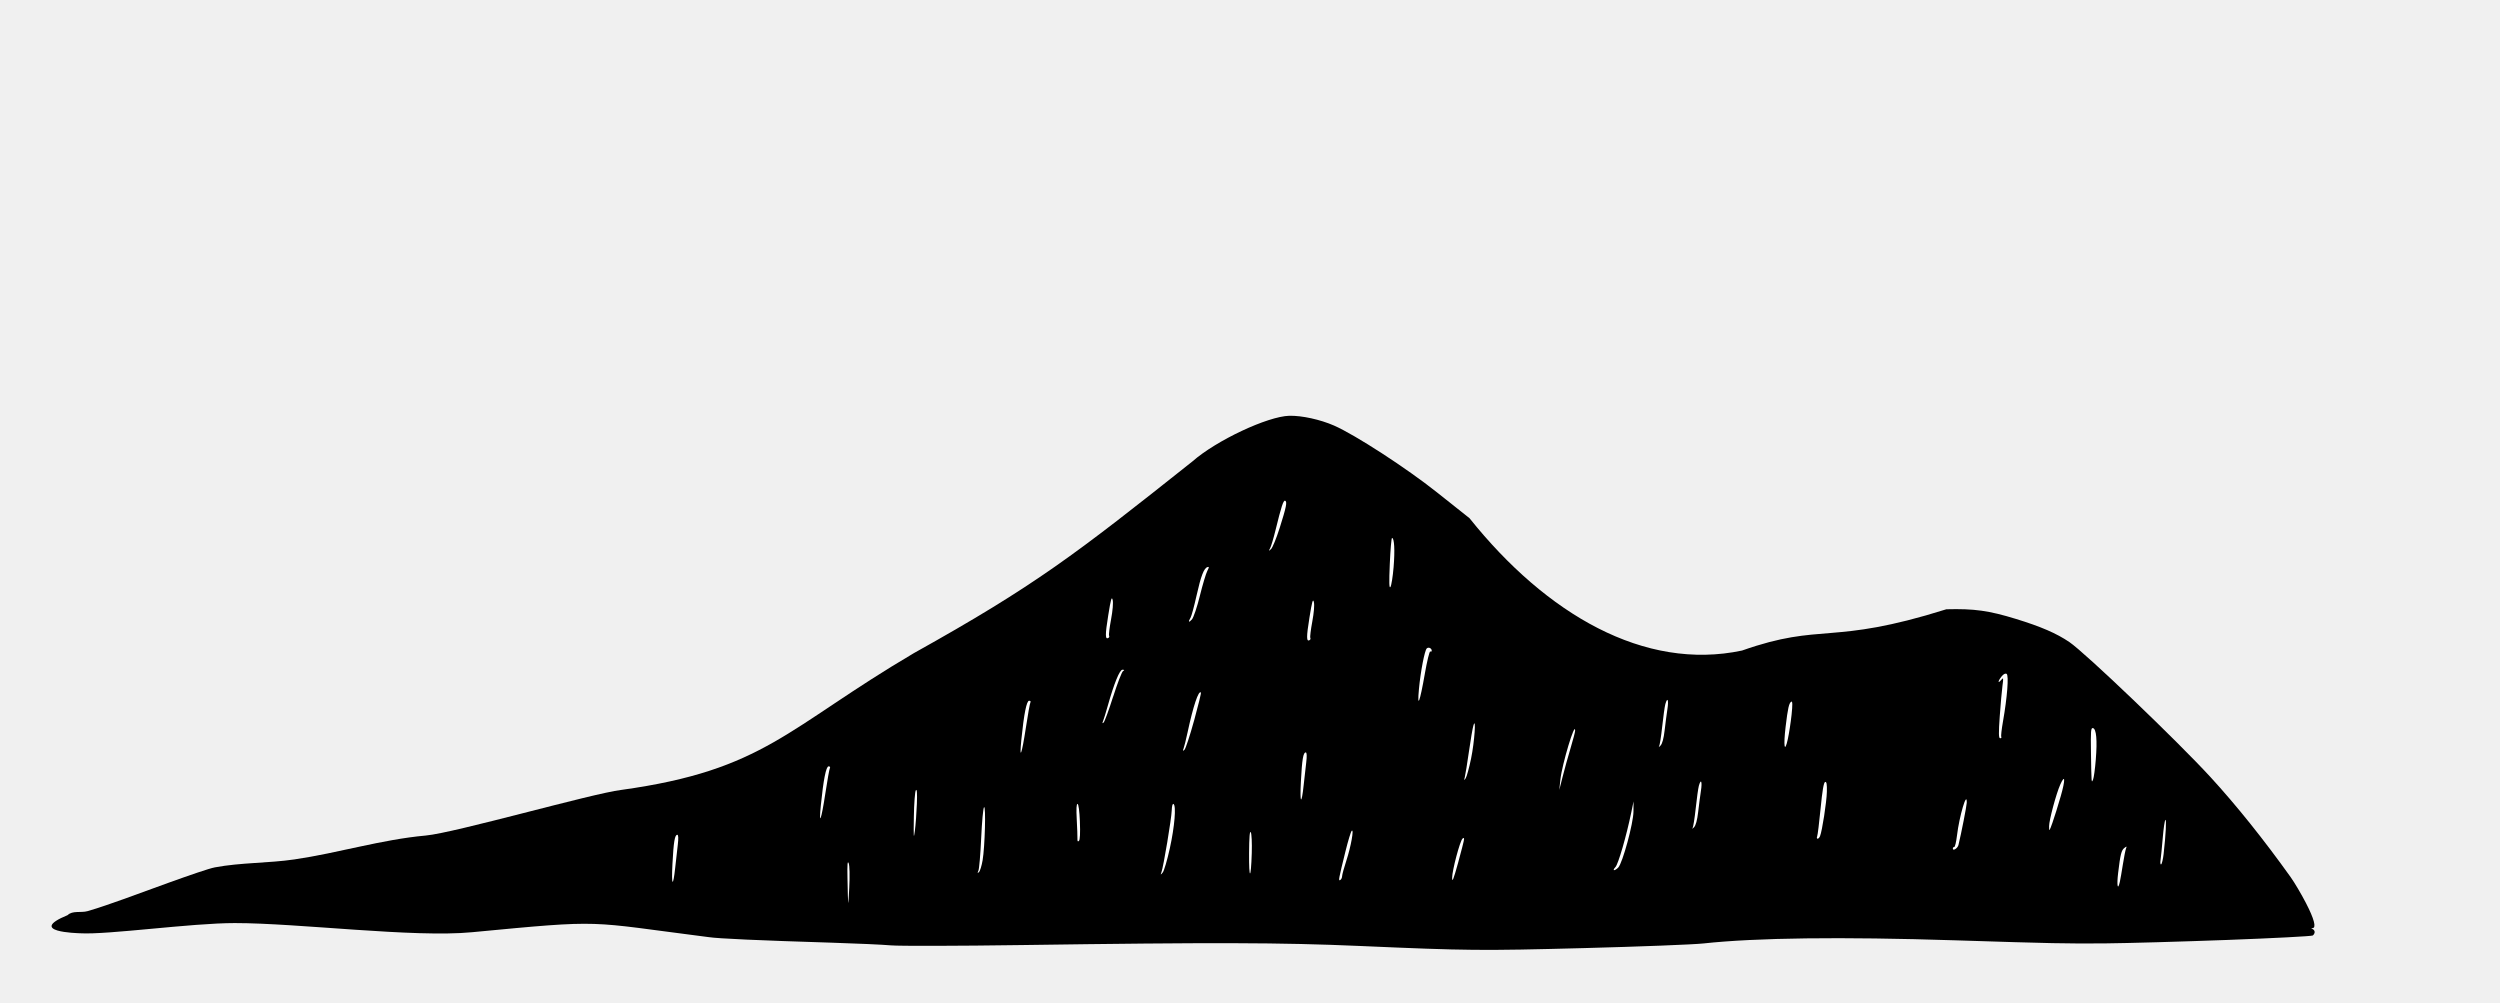
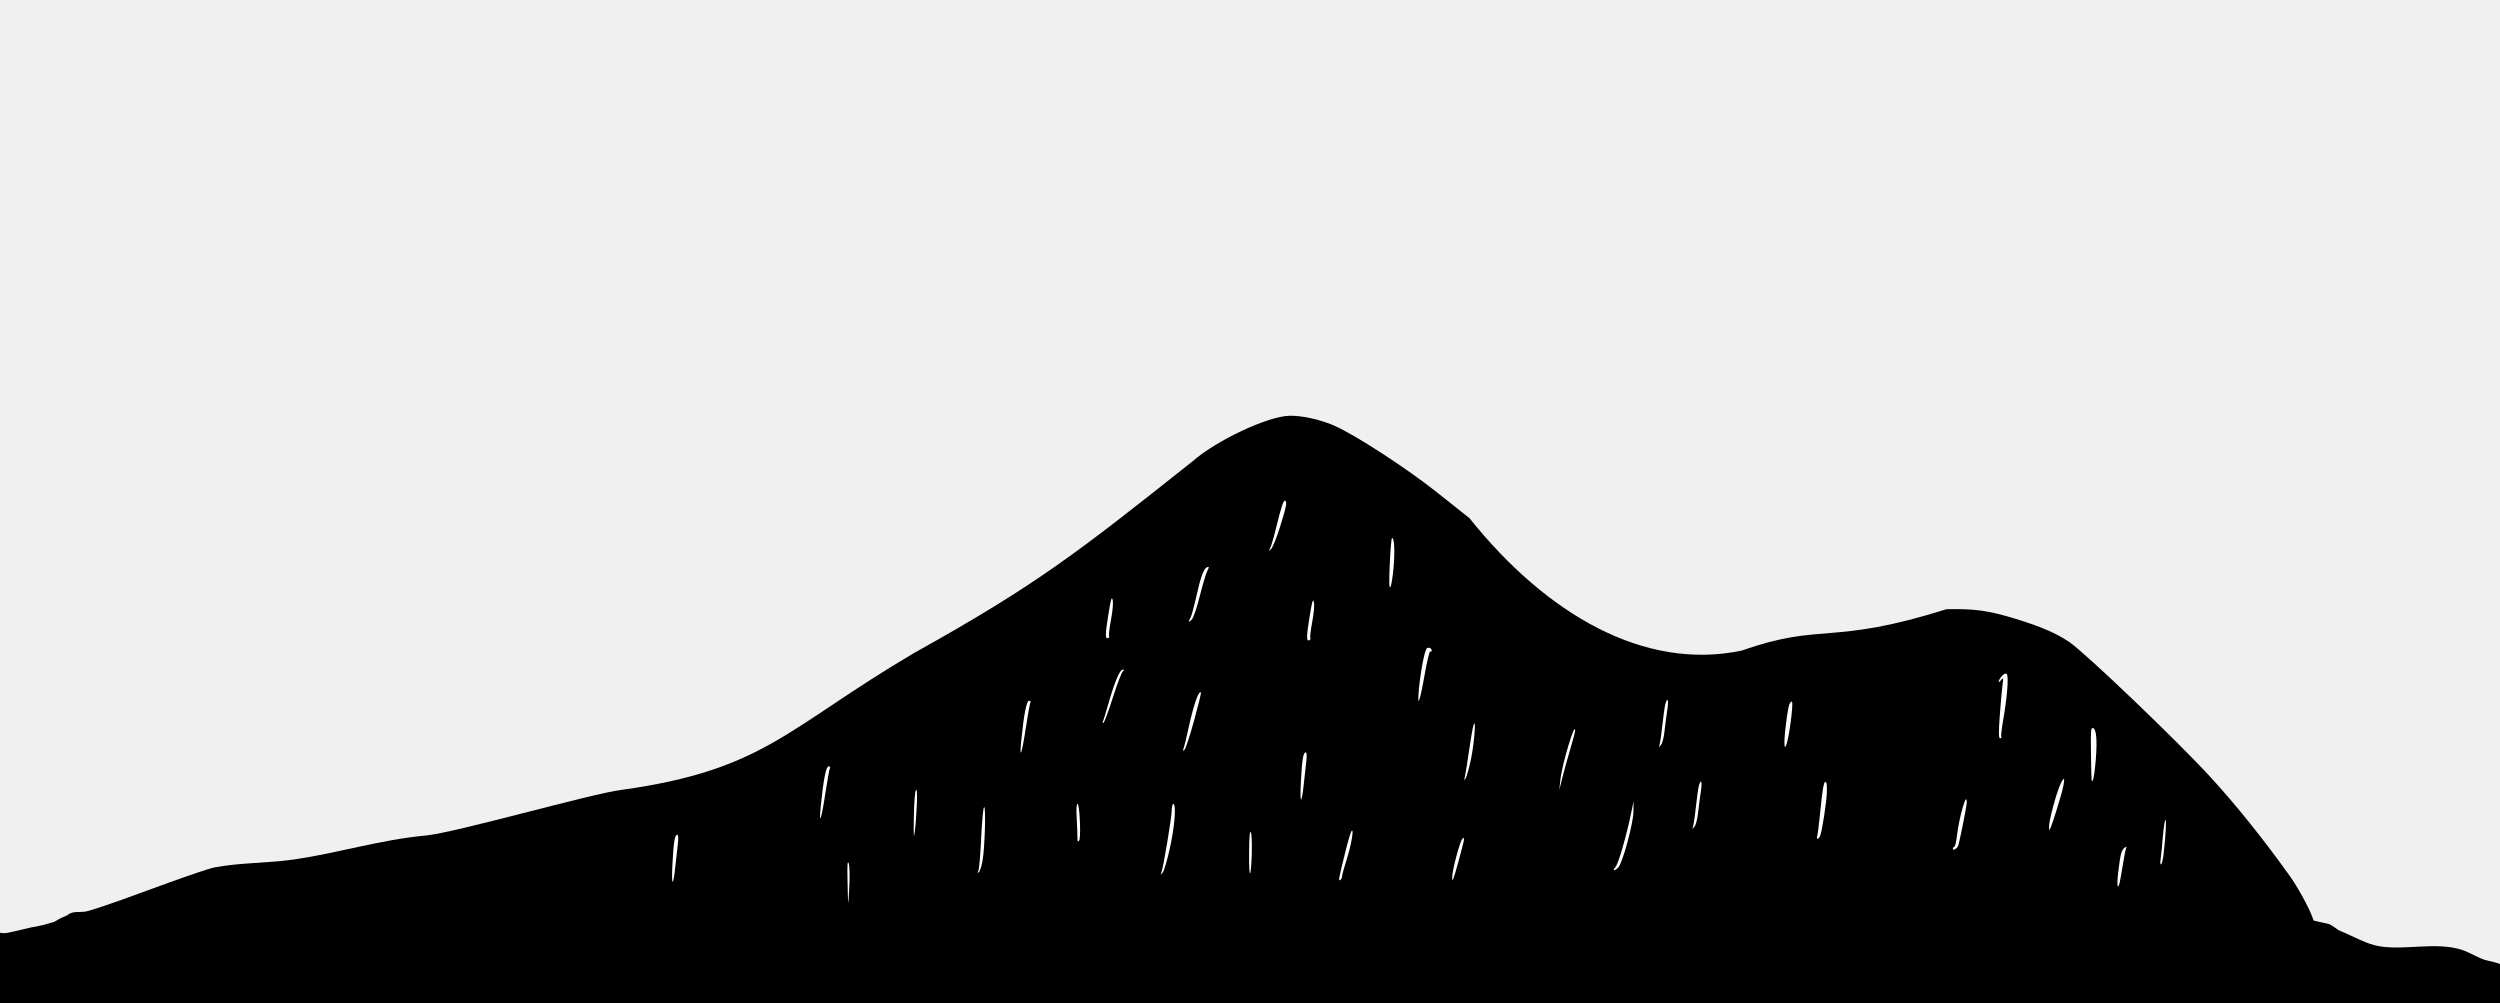
- <svg xmlns="http://www.w3.org/2000/svg" width="449" height="180" viewBox="0 0 118.798 47.625" version="1.1" id="svg5">
-   <defs id="defs2" />
-   <g id="layer1" transform="translate(81.40015,-70.74967)">
-     <path id="path62" style="fill:#000000;stroke-width:0.286" d="m 231.576,74.672 c -3.917,0.1 -13.154,4.447 -17.404,8.191 -21.005,16.689 -28.22,22.275 -50.039,34.439 -22.859,13.471 -26.762,20.998 -52.572,24.571 -5.208,0.631 -29.875,7.714 -35.099,8.189 -7.957,0.723 -15.677,3.132 -23.582,4.289 -4.737,0.693 -9.585,0.545 -14.291,1.428 -2.12,0.398 -14.164,4.922 -16.436,5.717 -2.133,0.747 -4.259,1.524 -6.432,2.145 -1.168,0.334 -2.713,-0.144 -3.572,0.715 -7.388,3.035 1.678,3.227 2.242,3.261 4.944,0.295 19.91,-1.833 27.77,-1.833 11.487,0 32.152,2.655 42.602,1.644 24.224,-2.301 20.163,-1.964 42.482,0.876 1.802,0.271 8.92,0.593 22.195,1.004 4.33,0.134 9.098,0.351 10.596,0.482 1.498,0.131 12.055,0.106 23.457,-0.057 34.309,-0.49 46.52,-0.457 60.791,0.166 19.372,0.846 21.662,0.867 40.201,0.379 9.984,-0.263 19.627,-0.637 21.432,-0.832 9.502,-1.028 24.746,-1.22 45.184,-0.566 17.542,0.561 20.073,0.612 27.047,0.553 3.775,-0.034 13.615,-0.312 21.867,-0.619 8.252,-0.308 15.162,-0.667 15.355,-0.799 0.193,-0.132 0.347,-0.415 0.342,-0.629 -0.005,-0.214 -0.173,-0.449 -0.371,-0.523 -0.289,-0.108 -0.289,-0.141 -0.004,-0.166 0.707,-0.063 0.287,-1.658 -1.186,-4.51 -0.825,-1.598 -2.061,-3.689 -2.746,-4.648 -4.816,-6.744 -9.768,-12.924 -14.4,-17.973 -6.015,-6.554 -22.506,-22.332 -25.355,-24.258 -2.318,-1.567 -5.092,-2.767 -9.578,-4.146 -4.888,-1.503 -7.499,-1.866 -12.506,-1.738 -20.858,6.574 -22.216,2.306 -36.699,7.414 -17.528,3.718 -35.134,-6.496 -48.945,-23.771 -1.847,-1.462 -4.473,-3.548 -5.838,-4.635 -5.447,-4.337 -14.691,-10.337 -18.484,-11.998 -2.479,-1.086 -5.809,-1.816 -8.021,-1.76 z" transform="matrix(0.2645833,0,0,0.2645833,-81.40015,70.74967)" />
-     <path style="fill:#ffffff;stroke-width:0.076" d="m -20.592,95.843 c 0.316,-1.001 0.368,-1.259 0.259,-1.299 -0.082,-0.03 -0.179,0.268 -0.455,1.395 -0.095,0.39 -0.211,0.778 -0.258,0.864 -0.078,0.144 -0.075,0.147 0.045,0.038 0.071,-0.065 0.255,-0.514 0.408,-0.998 z" id="path226" />
-     <path style="fill:#ffffff;stroke-width:0.076" d="m -15.177,97.695 c 0.066,-0.796 0.034,-1.379 -0.075,-1.381 -0.029,-7.48e-4 -0.077,0.552 -0.106,1.227 -0.038,0.886 -0.03,1.193 0.03,1.102 0.046,-0.07 0.114,-0.496 0.151,-0.948 z" id="path224" />
-     <path style="fill:#ffffff;stroke-width:0.076" d="m -24.383,99.06 c 0.132,-0.532 0.291,-1.064 0.353,-1.181 0.091,-0.174 0.093,-0.208 0.011,-0.183 -0.172,0.051 -0.312,0.415 -0.524,1.363 -0.112,0.501 -0.239,0.969 -0.282,1.04 -0.126,0.208 -0.089,0.259 0.063,0.087 0.078,-0.088 0.246,-0.586 0.38,-1.126 z" id="path222" />
-     <path style="fill:#ffffff;stroke-width:0.076" d="m -19.135,101.059 c -0.021,-0.036 0.021,-0.382 0.093,-0.768 0.08,-0.43 0.11,-0.791 0.076,-0.931 -0.045,-0.184 -0.086,-0.04 -0.21,0.735 -0.149,0.929 -0.148,1.163 0.007,1.073 0.04,-0.023 0.055,-0.072 0.034,-0.108 z" id="path220" />
-     <path style="fill:#ffffff;stroke-width:0.076" d="m -13.695,102.772 c 0.107,-0.611 0.224,-1.091 0.261,-1.067 0.036,0.024 0.067,0.009 0.068,-0.033 0.003,-0.117 -0.151,-0.19 -0.235,-0.11 -0.102,0.097 -0.297,1.11 -0.373,1.94 -0.089,0.963 0.044,0.619 0.28,-0.73 z" id="path216" />
-     <path style="fill:#ffffff;stroke-width:0.076" d="m 13.698,105.77 c -0.02,-0.035 0.017,-0.372 0.084,-0.749 0.201,-1.141 0.281,-2.177 0.172,-2.248 -0.058,-0.038 -0.147,0.005 -0.237,0.116 -0.175,0.216 -0.201,0.379 -0.028,0.176 0.114,-0.134 0.119,-0.114 0.067,0.271 -0.031,0.228 -0.089,0.882 -0.13,1.454 -0.056,0.79 -0.052,1.039 0.018,1.041 0.05,0.001 0.075,-0.026 0.055,-0.061 z" id="path212" />
-     <path style="fill:#ffffff;stroke-width:0.076" d="m -28.504,103.856 c 0.202,-0.635 0.413,-1.182 0.469,-1.216 0.08,-0.048 0.074,-0.062 -0.024,-0.066 -0.135,-0.005 -0.399,0.643 -0.703,1.722 -0.087,0.31 -0.186,0.631 -0.22,0.713 -0.044,0.107 -0.037,0.129 0.024,0.076 0.047,-0.041 0.251,-0.594 0.452,-1.229 z" id="path210" />
-     <path style="fill:#ffffff;stroke-width:0.076" d="m 16.525,108.583 c 0.225,-0.783 0.213,-1.078 -0.022,-0.554 -0.195,0.436 -0.533,1.696 -0.532,1.986 4.77e-4,0.263 0.008,0.255 0.161,-0.174 0.089,-0.247 0.265,-0.813 0.393,-1.258 z" id="path208" />
-     <path style="fill:#ffffff;stroke-width:0.076" d="m 3.734,104.715 c 0.05,-0.476 0.046,-0.658 -0.013,-0.624 -0.109,0.064 -0.165,0.309 -0.27,1.192 -0.111,0.934 -0.049,1.288 0.104,0.593 0.059,-0.269 0.14,-0.792 0.179,-1.162 z" id="path206" />
-     <path style="fill:#ffffff;stroke-width:0.076" d="m -24.658,104.992 c 0.197,-0.715 0.343,-1.315 0.325,-1.334 -0.113,-0.119 -0.366,0.638 -0.638,1.908 -0.071,0.331 -0.155,0.67 -0.187,0.752 -0.046,0.12 -0.038,0.132 0.042,0.062 0.055,-0.048 0.261,-0.673 0.457,-1.388 z" id="path204" />
-     <path style="fill:#ffffff;stroke-width:0.076" d="m 18.19,106.847 c 0.075,-0.931 0.027,-1.464 -0.135,-1.499 -0.098,-0.022 -0.11,0.131 -0.094,1.17 0.023,1.481 0.022,1.46 0.101,1.272 0.035,-0.082 0.093,-0.507 0.128,-0.943 z" id="path202" />
-     <path style="fill:#ffffff;stroke-width:0.076" d="m -32.652,105.333 c 0.095,-0.628 0.193,-1.173 0.218,-1.212 0.025,-0.038 -0.003,-0.071 -0.063,-0.073 -0.12,-0.003 -0.248,0.635 -0.369,1.845 -0.104,1.043 0.021,0.715 0.214,-0.56 z" id="path200" />
-     <path style="fill:#ffffff;stroke-width:0.076" d="m -11.496,106.799 c 0.164,-0.792 0.251,-2.051 0.109,-1.569 -0.037,0.124 -0.132,0.683 -0.212,1.243 -0.08,0.56 -0.168,1.103 -0.195,1.206 -0.043,0.165 -0.037,0.171 0.042,0.053 0.05,-0.074 0.165,-0.494 0.256,-0.933 z" id="path198" />
-     <path style="fill:#ffffff;stroke-width:0.076" d="m -6.766,106.295 c 0.118,-0.392 0.215,-0.765 0.215,-0.827 0.003,-0.482 -0.624,1.602 -0.701,2.328 l -0.052,0.491 0.162,-0.639 c 0.089,-0.352 0.258,-0.96 0.376,-1.353 z" id="path196" />
-     <path style="fill:#ffffff;stroke-width:0.076" d="m -19.45,108.053 c 0.035,-0.332 0.09,-0.816 0.121,-1.075 0.036,-0.304 0.029,-0.472 -0.022,-0.474 -0.121,-0.003 -0.177,0.329 -0.232,1.388 -0.055,1.048 0.028,1.148 0.133,0.161 z" id="path194" />
-     <path style="fill:#ffffff;stroke-width:0.076" d="m -0.706,109.344 c 0.036,-0.321 0.097,-0.779 0.133,-1.018 0.069,-0.443 0.002,-0.599 -0.099,-0.234 -0.031,0.111 -0.098,0.592 -0.149,1.067 -0.051,0.476 -0.119,0.903 -0.152,0.95 -0.032,0.047 -5.71e-4,0.025 0.071,-0.048 0.085,-0.087 0.152,-0.335 0.196,-0.718 z" id="path192" />
-     <path style="fill:#ffffff;stroke-width:0.076" d="m 5.086,110.485 c 0.1,-0.243 0.313,-1.62 0.325,-2.107 0.009,-0.365 -0.013,-0.491 -0.083,-0.47 -0.066,0.02 -0.132,0.405 -0.214,1.252 -0.065,0.673 -0.139,1.273 -0.164,1.333 -0.025,0.061 -0.016,0.111 0.02,0.112 0.036,9.2e-4 0.088,-0.053 0.116,-0.12 z" id="path190" />
-     <path style="fill:#ffffff;stroke-width:0.076" d="m 11.665,110.9 c 0.131,-0.531 0.388,-1.846 0.393,-2.002 0.017,-0.616 -0.354,0.628 -0.465,1.563 -0.035,0.296 -0.093,0.538 -0.129,0.537 -0.036,-9.1e-4 -0.066,0.031 -0.067,0.072 -0.004,0.138 0.229,-0.008 0.268,-0.169 z" id="path188" />
-     <path style="fill:#ffffff;stroke-width:0.076" d="m 21.415,111.313 c 0.102,-0.896 0.14,-1.636 0.083,-1.603 -0.032,0.018 -0.088,0.399 -0.125,0.846 -0.037,0.447 -0.085,0.923 -0.105,1.059 -0.021,0.136 -0.008,0.229 0.028,0.208 0.036,-0.021 0.09,-0.251 0.12,-0.51 z" id="path186" />
-     <path style="fill:#ffffff;stroke-width:0.076" d="m -30.084,109.793 c -0.02,-0.495 -0.066,-0.841 -0.112,-0.842 -0.053,-0.001 -0.065,0.238 -0.038,0.737 0.022,0.406 0.037,0.819 0.033,0.917 -0.005,0.12 0.018,0.154 0.071,0.103 0.051,-0.048 0.067,-0.374 0.045,-0.915 z" id="path184" />
-     <path style="fill:#ffffff;stroke-width:0.076" d="m -37.831,108.946 c 0.019,-0.513 0.003,-0.72 -0.049,-0.645 -0.042,0.062 -0.085,0.635 -0.095,1.284 -0.016,0.96 -0.007,1.077 0.049,0.645 0.037,-0.29 0.08,-0.868 0.095,-1.284 z" id="path182" />
-     <path style="fill:#ffffff;stroke-width:0.076" d="m -4.5,111.972 c 0.205,-0.218 0.716,-2.099 0.721,-2.654 l 0.004,-0.487 -0.109,0.527 c -0.233,1.126 -0.617,2.453 -0.751,2.594 -0.077,0.08 -0.105,0.147 -0.064,0.148 0.042,0.001 0.13,-0.056 0.198,-0.127 z" id="path178" />
-     <path style="fill:#ffffff;stroke-width:0.076" d="m 19.333,112.656 c 0.026,-0.114 0.091,-0.489 0.145,-0.834 0.054,-0.345 0.121,-0.684 0.149,-0.753 0.044,-0.109 0.034,-0.113 -0.077,-0.027 -0.145,0.112 -0.193,0.306 -0.299,1.196 -0.07,0.592 -0.018,0.859 0.082,0.418 z" id="path176" />
-     <path style="fill:#ffffff;stroke-width:0.076" d="m -21.917,111.282 c 0.014,-0.478 -0.007,-0.922 -0.047,-0.985 -0.05,-0.079 -0.076,0.232 -0.081,0.997 -0.009,1.286 0.089,1.278 0.128,-0.011 z" id="path174" />
-     <path style="fill:#ffffff;stroke-width:0.076" d="m -25.811,111.063 c 0.228,-1.036 0.31,-2.02 0.176,-2.108 -0.046,-0.03 -0.079,0.092 -0.086,0.315 -0.012,0.382 -0.393,2.667 -0.488,2.925 -0.052,0.142 -0.049,0.143 0.06,0.017 0.063,-0.073 0.215,-0.59 0.338,-1.149 z" id="path172" />
-     <path style="fill:#ffffff;stroke-width:0.076" d="m -11.829,110.635 c 0.003,-0.074 -0.021,-0.085 -0.074,-0.035 -0.123,0.117 -0.493,1.516 -0.493,1.862 3.2e-4,0.242 0.063,0.085 0.281,-0.703 0.154,-0.558 0.283,-1.064 0.285,-1.124 z" id="path170" />
-     <path style="fill:#ffffff;stroke-width:0.076" d="m -17.624,112.384 c 0.002,-0.073 0.093,-0.406 0.202,-0.739 0.218,-0.666 0.374,-1.536 0.253,-1.415 -0.04,0.041 -0.174,0.48 -0.296,0.976 -0.331,1.342 -0.344,1.418 -0.247,1.361 0.047,-0.027 0.087,-0.11 0.088,-0.183 z" id="path168" />
-     <path style="fill:#ffffff;stroke-width:0.076" d="m -34.707,111.629 c 0.109,-0.64 0.162,-2.614 0.067,-2.522 -0.04,0.038 -0.101,0.699 -0.135,1.469 -0.035,0.769 -0.094,1.466 -0.132,1.548 -0.052,0.115 -0.047,0.131 0.025,0.068 0.051,-0.045 0.13,-0.298 0.175,-0.563 z" id="path166" />
-     <path style="fill:#ffffff;stroke-width:0.076" d="m -41.071,111.771 c -0.056,-0.137 -0.071,0.04 -0.058,0.686 0.029,1.478 0.034,1.506 0.084,0.487 0.029,-0.582 0.018,-1.065 -0.026,-1.174 z" id="path164" />
-     <path style="fill:#ffffff;stroke-width:0.076" d="m -42.18,108.451 c 0.095,-0.628 0.193,-1.173 0.218,-1.212 0.025,-0.038 -0.003,-0.071 -0.063,-0.073 -0.12,-0.003 -0.248,0.635 -0.369,1.845 -0.104,1.043 0.021,0.715 0.214,-0.56 z" id="path1239" />
-     <path style="fill:#ffffff;stroke-width:0.076" d="m -49.313,111.967 c 0.035,-0.332 0.09,-0.816 0.121,-1.075 0.036,-0.304 0.029,-0.472 -0.022,-0.474 -0.121,-0.003 -0.177,0.329 -0.232,1.388 -0.055,1.048 0.028,1.148 0.133,0.161 z" id="path1241" />
-     <path style="fill:#ffffff;stroke-width:0.076" d="m -28.697,100.955 c -0.021,-0.036 0.021,-0.382 0.093,-0.768 0.08,-0.43 0.11,-0.791 0.076,-0.931 -0.045,-0.184 -0.086,-0.04 -0.21,0.735 -0.149,0.929 -0.148,1.163 0.007,1.073 0.04,-0.023 0.055,-0.072 0.034,-0.108 z" id="path1243" />
-     <path style="fill:#ffffff;stroke-width:0.076" d="m -2.299,105.464 c 0.036,-0.321 0.097,-0.779 0.133,-1.018 0.069,-0.443 0.002,-0.599 -0.099,-0.234 -0.031,0.111 -0.098,0.592 -0.149,1.067 -0.051,0.476 -0.119,0.903 -0.152,0.95 -0.032,0.047 -5.71e-4,0.025 0.071,-0.048 0.085,-0.087 0.152,-0.335 0.196,-0.718 z" id="path1245" />
+ <svg xmlns="http://www.w3.org/2000/svg" viewBox="0 0 118.798 47.625" version="1.1" id="svg5">
+   <g id="layer1" transform="translate(81.4 -70.75)">
+     <path id="path62" d="M231.576 74.672c-3.917.1-13.154 4.447-17.404 8.191-21.005 16.689-28.22 22.276-50.04 34.44-22.858 13.47-26.762 20.998-52.572 24.57-5.207.632-29.875 7.715-35.1 8.19-7.956.723-15.676 3.132-23.581 4.289-4.737.693-9.585.545-14.291 1.427-2.12.398-14.164 4.922-16.436 5.717-2.133.747-4.259 1.524-6.431 2.145-1.168.333-2.714-.144-3.573.714-7.388 3.035 1.678 3.228 2.242 3.261 4.944.295 19.91-1.833 27.77-1.833 11.488 0 32.152 2.655 42.602 1.644 24.224-2.3 20.163-1.964 42.482.876 1.802.271 8.92.593 22.195 1.004 4.33.133 9.098.35 10.596.482 1.498.131 12.055.106 23.457-.056 34.31-.49 46.52-.457 60.791.166 19.372.845 21.662.867 40.201.378 9.984-.263 19.628-.636 21.432-.832 9.502-1.028 24.746-1.22 45.184-.566 17.541.56 20.072.612 27.047.553 3.775-.034 13.615-.312 21.867-.62 8.252-.307 15.162-.666 15.355-.798.193-.133.347-.416.342-.63a.62.62 0 0 0-.371-.523c-.289-.108-.29-.14-.004-.166.707-.062.287-1.658-1.186-4.51-.825-1.597-2.06-3.688-2.746-4.648-4.815-6.744-9.768-12.924-14.4-17.972-6.015-6.555-22.506-22.333-25.356-24.258-2.318-1.567-5.092-2.767-9.578-4.147-4.887-1.503-7.499-1.866-12.506-1.738-20.858 6.574-22.215 2.306-36.699 7.414-17.528 3.718-35.134-6.496-48.945-23.771a3229.487 3229.487 0 0 1-5.838-4.635c-5.447-4.337-14.691-10.337-18.484-11.998-2.48-1.086-5.809-1.816-8.022-1.76z" transform="translate(-81.4 70.75) scale(.26458)" fill="#000" />
+     <path d="M-20.592 95.843c.316-1 .368-1.26.259-1.299-.082-.03-.179.268-.455 1.395-.095.39-.211.779-.258.864-.078.144-.074.147.046.038.071-.064.255-.513.408-.998z" id="path226" fill="#fff" />
+     <path d="M-15.177 97.695c.066-.797.034-1.379-.075-1.38-.03-.002-.078.55-.107 1.226-.038.886-.03 1.193.03 1.102.046-.07.114-.496.152-.948z" id="path224" fill="#fff" />
+     <path d="M-24.383 99.06c.132-.532.291-1.064.353-1.181.09-.174.093-.208.01-.183-.172.051-.312.414-.524 1.362-.112.501-.239.97-.282 1.04-.125.208-.088.26.063.088.078-.089.246-.587.38-1.126z" id="path222" fill="#fff" />
+     <path d="M-19.135 101.059c-.021-.036.02-.382.093-.768.08-.43.11-.791.075-.931-.044-.184-.085-.04-.21.735-.149.929-.147 1.162.007 1.072.04-.023.056-.072.035-.108z" id="path220" fill="#fff" />
+     <path d="M-13.695 102.772c.107-.61.224-1.09.26-1.067.037.024.067.009.068-.032.003-.118-.151-.19-.235-.11-.102.096-.297 1.11-.373 1.94-.089.963.043.618.28-.73z" id="path216" fill="#fff" />
+     <path d="M13.698 105.77c-.02-.035.017-.372.083-.749.202-1.14.281-2.177.173-2.248-.059-.038-.148.005-.238.116-.174.216-.2.38-.028.176.114-.133.119-.114.067.272-.03.228-.089.882-.13 1.453-.056.79-.052 1.04.018 1.041.05.001.075-.026.055-.06z" id="path212" fill="#fff" />
+     <path d="M-28.504 103.856c.202-.635.413-1.183.47-1.216.079-.048.074-.063-.024-.066-.135-.005-.4.643-.703 1.722-.087.31-.186.63-.22.713-.044.107-.037.129.025.076.047-.041.25-.594.452-1.23z" id="path210" fill="#fff" />
+     <path d="M16.525 108.583c.225-.783.213-1.078-.022-.554-.195.435-.533 1.695-.532 1.986 0 .263.008.255.161-.174.089-.248.265-.814.393-1.258z" id="path208" fill="#fff" />
+     <path d="M3.734 104.715c.05-.476.047-.658-.012-.624-.11.064-.165.309-.27 1.193-.112.933-.05 1.287.104.593.06-.27.14-.792.178-1.162z" id="path206" fill="#fff" />
+     <path d="M-24.658 104.992c.197-.715.343-1.315.325-1.334-.113-.12-.367.638-.638 1.907-.07.332-.155.67-.187.753-.046.12-.037.132.043.062.055-.049.26-.673.457-1.388z" id="path204" fill="#fff" />
+     <path d="M18.19 106.847c.075-.93.028-1.463-.135-1.499-.098-.022-.11.131-.094 1.17.023 1.481.022 1.46.102 1.272.035-.082.092-.506.127-.943z" id="path202" fill="#fff" />
+     <path d="M-32.652 105.333c.094-.628.193-1.173.218-1.211.025-.039-.004-.071-.064-.073-.12-.003-.247.635-.368 1.845-.104 1.043.02.715.214-.56z" id="path200" fill="#fff" />
+     <path d="M-11.496 106.8c.164-.793.251-2.052.109-1.57-.037.125-.132.684-.213 1.244a23.11 23.11 0 0 1-.194 1.206c-.043.165-.038.171.042.053.05-.075.166-.495.256-.934z" id="path198" fill="#fff" />
+     <path d="M-6.766 106.295c.117-.393.214-.765.215-.827.003-.483-.624 1.601-.7 2.328l-.053.49.162-.639c.089-.351.258-.96.376-1.352z" id="path196" fill="#fff" />
+     <path d="M-19.45 108.053c.035-.333.09-.817.12-1.076.037-.304.03-.472-.021-.474-.121-.003-.177.33-.232 1.388-.055 1.048.027 1.148.133.162z" id="path194" fill="#fff" />
+     <path d="M-.706 109.344c.037-.322.097-.78.134-1.018.068-.443.002-.599-.1-.234-.03.112-.097.592-.148 1.067-.051.476-.12.903-.152.95-.032.047 0 .026.07-.048.085-.087.153-.335.196-.717z" id="path192" fill="#fff" />
+     <path d="M5.086 110.485c.1-.243.313-1.62.325-2.107.01-.365-.013-.49-.083-.47-.066.02-.131.406-.214 1.252-.065.673-.139 1.273-.164 1.334-.025.06-.016.11.02.111.036.001.088-.053.116-.12z" id="path190" fill="#fff" />
+     <path d="M11.665 110.9c.131-.53.389-1.846.393-2.002.017-.617-.354.628-.465 1.563-.036.296-.093.538-.13.537-.035 0-.065.031-.066.072-.003.138.229-.008.268-.17z" id="path188" fill="#fff" />
+     <path d="M21.415 111.313c.102-.896.14-1.636.083-1.603-.032.019-.088.4-.126.846a24.8 24.8 0 0 1-.105 1.059c-.021.135-.008.229.028.208.037-.022.09-.25.12-.51z" id="path186" fill="#fff" />
+     <path d="M-30.084 109.793c-.02-.494-.065-.84-.111-.841-.053-.001-.066.238-.038.737.022.406.037.819.033.916-.005.12.018.154.071.103.05-.048.067-.373.045-.915z" id="path184" fill="#fff" />
+     <path d="M-37.83 108.946c.018-.513.002-.72-.05-.645-.042.062-.084.636-.095 1.285-.016.96-.007 1.077.049.644.037-.29.08-.868.095-1.284z" id="path182" fill="#fff" />
+     <path d="M-4.5 111.972c.205-.217.716-2.1.72-2.654l.005-.487-.109.527c-.232 1.125-.616 2.453-.75 2.593-.077.08-.105.147-.064.149.042 0 .13-.057.198-.128z" id="path178" fill="#fff" />
+     <path d="M19.333 112.656c.026-.114.092-.49.146-.834.054-.345.12-.684.149-.753.044-.11.033-.113-.078-.027-.144.111-.193.306-.299 1.195-.07.593-.018.86.082.419z" id="path176" fill="#fff" />
+     <path d="M-21.917 111.282c.015-.478-.006-.922-.046-.985-.05-.08-.076.231-.081.996-.01 1.287.088 1.278.128-.011z" id="path174" fill="#fff" />
+     <path d="M-25.81 111.063c.227-1.036.31-2.02.175-2.109-.046-.03-.079.093-.086.315-.011.382-.392 2.667-.487 2.925-.053.142-.05.143.06.018.062-.073.215-.59.337-1.15z" id="path172" fill="#fff" />
+     <path d="M-11.829 110.635c.003-.074-.021-.086-.074-.036-.123.117-.493 1.516-.492 1.863 0 .242.063.084.28-.703.155-.558.284-1.064.286-1.124z" id="path170" fill="#fff" />
+     <path d="M-17.624 112.384c.002-.073.093-.406.202-.739.218-.666.373-1.536.253-1.415-.04.04-.174.48-.296.976-.331 1.342-.345 1.418-.247 1.361.046-.027.086-.11.088-.183z" id="path168" fill="#fff" />
+     <path d="M-34.707 111.629c.11-.64.162-2.614.067-2.522-.04.038-.1.7-.136 1.469-.034.769-.094 1.465-.131 1.548-.053.114-.047.13.025.068.05-.045.13-.298.175-.563z" id="path166" fill="#fff" />
+     <path d="M-41.07 111.77c-.057-.136-.071.04-.059.687.03 1.478.034 1.506.084.488.03-.582.018-1.066-.026-1.174z" id="path164" fill="#fff" />
+     <path d="M-42.18 108.451c.095-.628.194-1.173.219-1.211.025-.039-.004-.072-.064-.073-.12-.003-.248.635-.368 1.845-.104 1.043.02.715.213-.56z" id="path1239" fill="#fff" />
+     <path d="M-49.313 111.967c.035-.332.09-.816.12-1.075.037-.304.03-.472-.021-.474-.121-.003-.177.33-.232 1.388-.055 1.048.027 1.148.133.161z" id="path1241" fill="#fff" />
+     <path d="M-28.697 100.955c-.021-.036.02-.382.093-.768.08-.43.11-.791.076-.931-.045-.184-.086-.04-.21.735-.15.929-.148 1.162.007 1.072.04-.023.055-.072.034-.108z" id="path1243" fill="#fff" />
+     <path d="M-2.3 105.464c.037-.322.097-.78.134-1.018.069-.443.003-.6-.099-.234-.031.111-.098.592-.15 1.067-.05.476-.118.903-.15.95-.033.047-.001.025.07-.048.085-.087.152-.335.196-.717z" id="path1245" fill="#fff" />
+     <path d="M-78.314 114.501c-.42-.03-.814.177-1.224.245-.533.089-1.036.246-1.568.343-.177.032-.675-.11-.784 0-.015.015-.02 3.007-.05 3.234-.02.16-.17 1.649-.146 1.665.408.273 1.574.13 2.156.196 2.243.255 5.217.631 7.496.931 4.171.55 8.354 1.02 12.542 1.421 2.07.198 4.16.196 6.222.392 2.63.25 5.35-.177 7.986-.098 3.252.098 6.458.458 9.701.686 3.701.26 7.416.46 11.122.637 13.04.62 26.089 1.046 39.146.735 3.424-.082-1.59.203 4.115-.196.702-.05 1.405-.091 2.107-.147 1.412-.112 2.867-.278 4.262-.54.7-.13 1.327-.417 2.01-.587 1.292-.323 2.623-.509 3.919-.833 1.396-.349 2.962-.602 4.311-1.127.269-.104.427-.337.686-.44.158-.064 1.287-.21 1.323-.246.115-.115.014-.66.049-.833.118-.592.343-1.096.343-1.714 0-.369.351-1.208.196-1.52-.097-.192-.746-.28-.931-.342-.38-.127-.75-.375-1.127-.49-1.2-.365-2.592.029-3.822-.147-.657-.094-1.298-.49-1.91-.735-.198-.079-.383-.292-.588-.343-.353-.088-1.257-.21-1.421-.539" id="path5092" fill="#000" />
  </g>
</svg>
